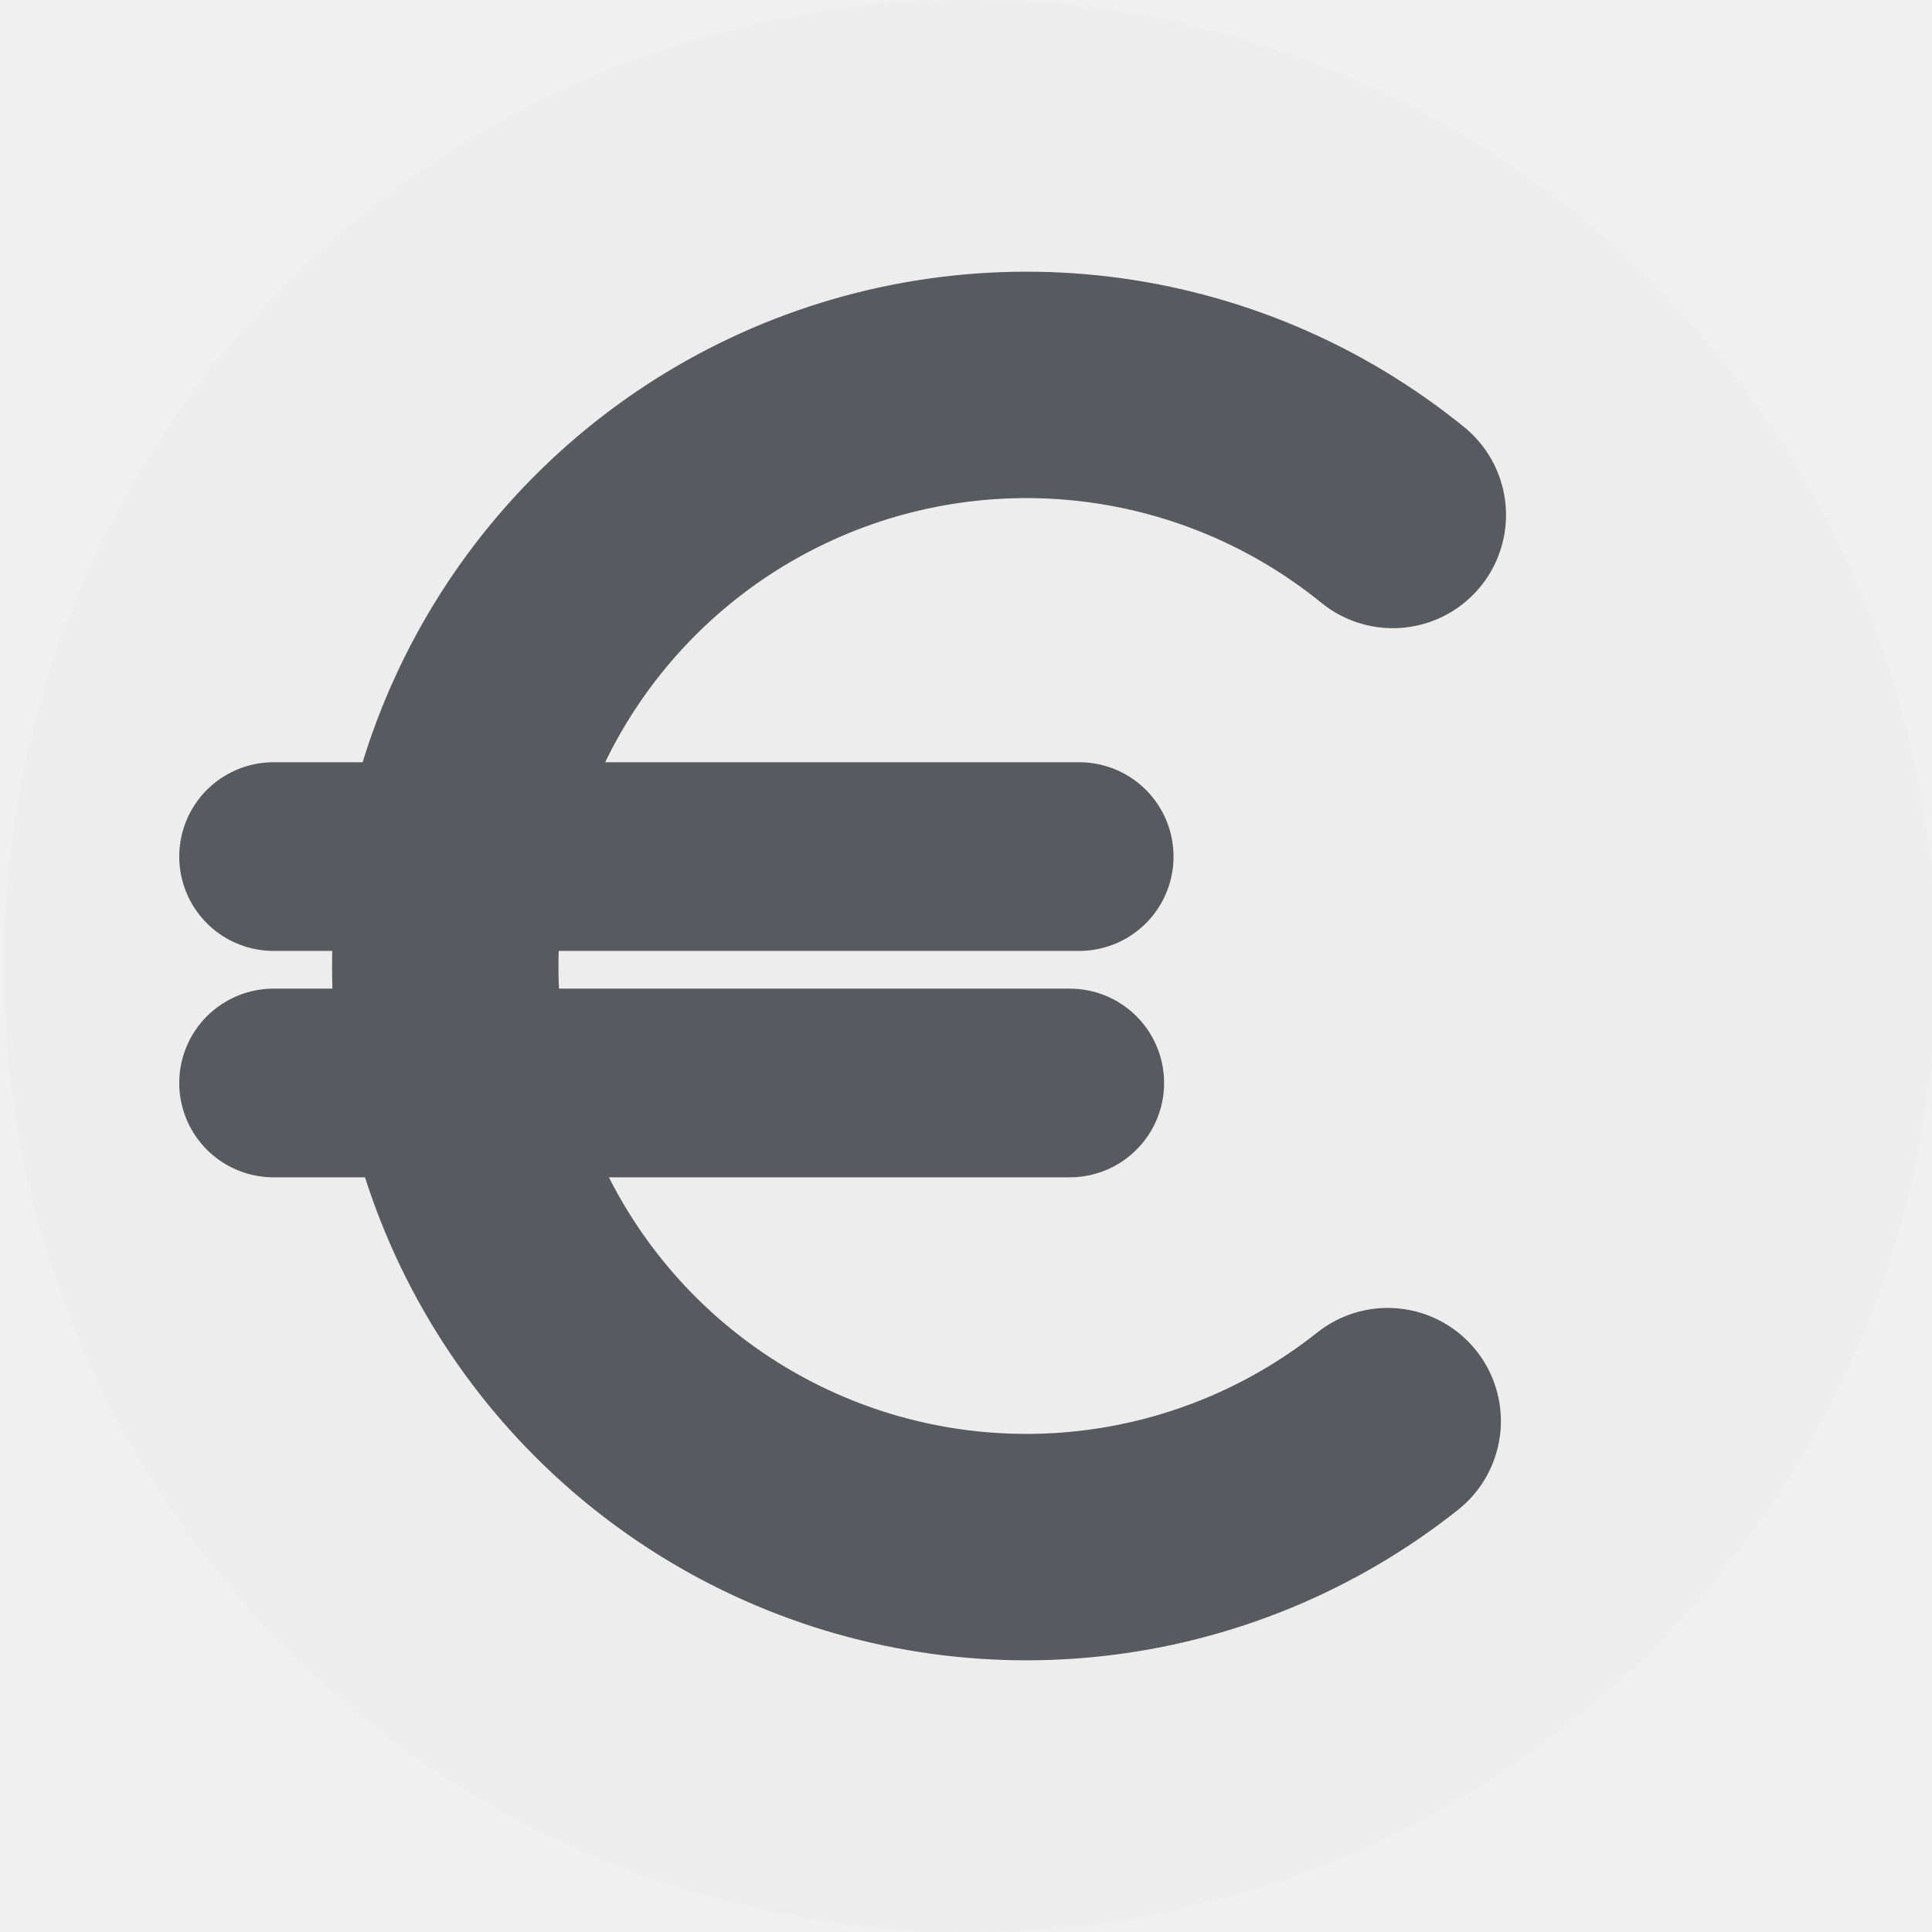
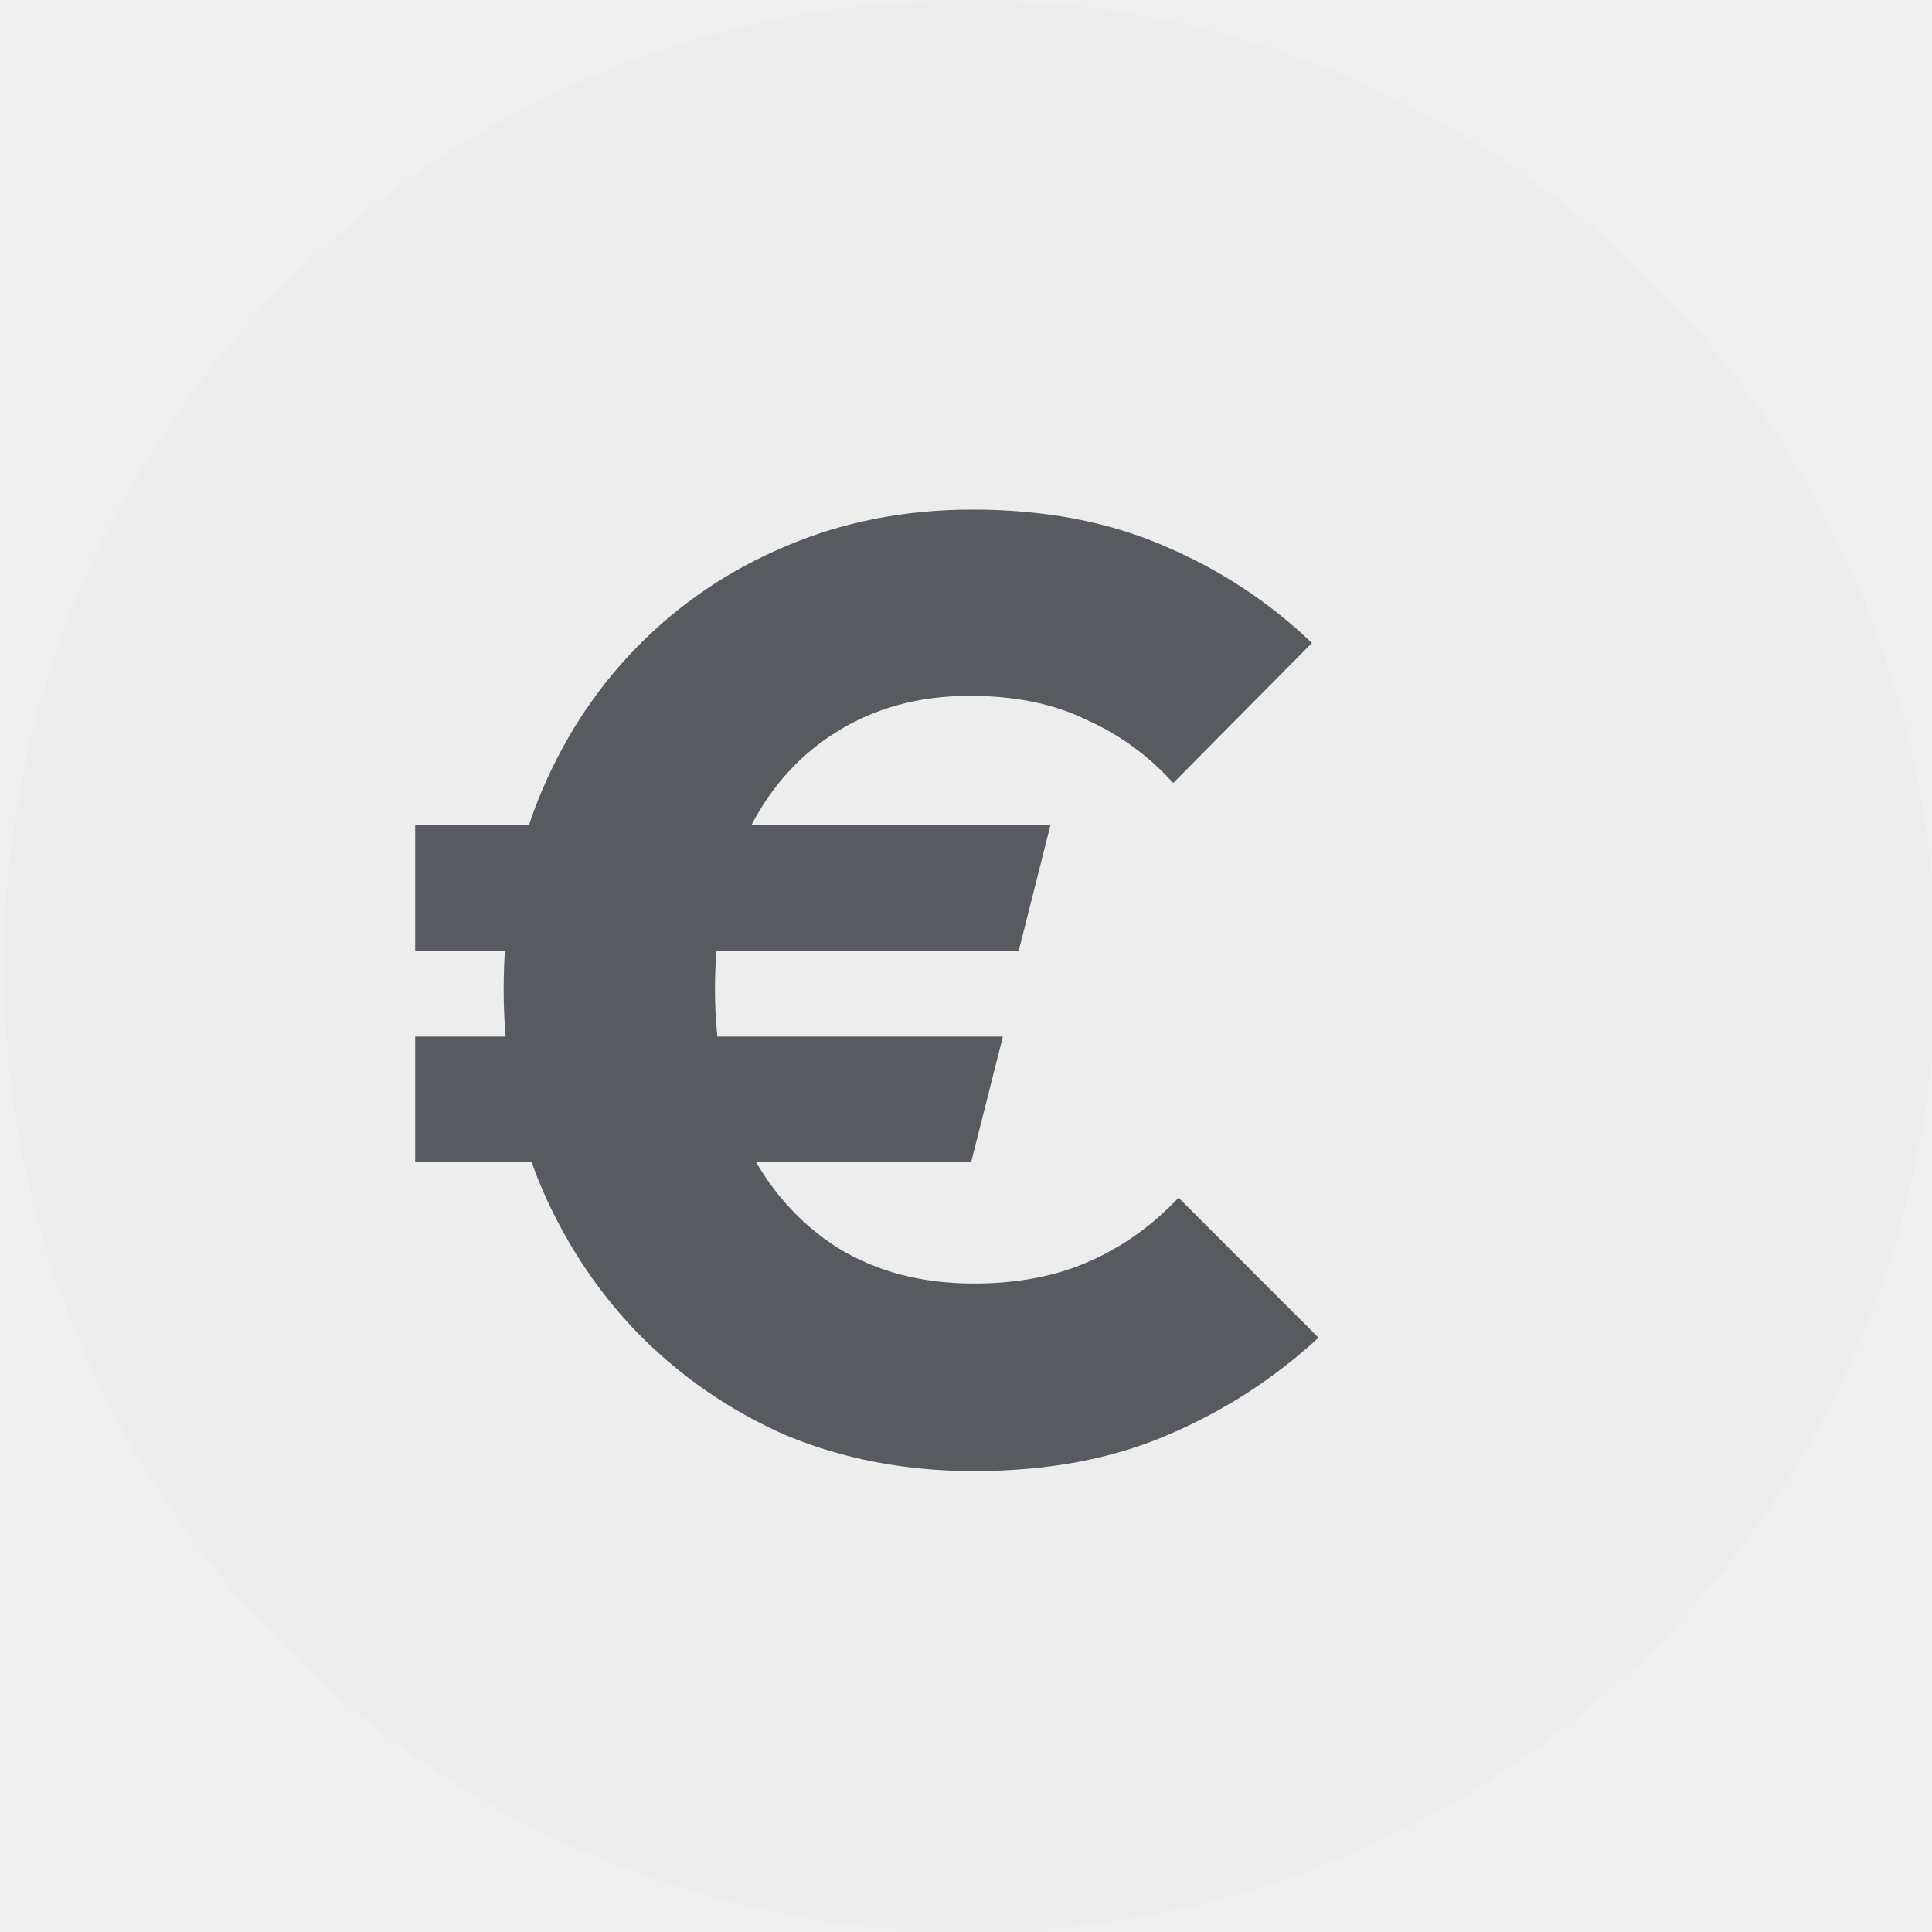
<svg xmlns="http://www.w3.org/2000/svg" width="512" height="512" viewBox="0 0 512 512" fill="none">
-   <g clip-path="url(#clip0_1898_16090)">
+   <g clip-path="url(#clip0_2280_148)">
    <circle cx="257" cy="256" r="256" fill="#EDEDED" />
-     <path d="M369.109 136.476C346.575 118.169 319.325 106.604 290.502 103.116C261.679 99.627 232.458 104.358 206.207 116.762C179.957 129.165 157.748 148.737 142.141 173.219C126.535 197.701 118.167 226.096 118.002 255.129C117.838 284.162 125.884 312.649 141.213 337.306C156.541 361.963 178.528 381.785 204.636 394.485C230.744 407.185 259.911 412.246 288.771 409.084C317.632 405.922 345.011 394.667 367.75 376.615" stroke="#575A5E" stroke-width="60" stroke-linecap="round" stroke-linejoin="round" />
-     <path d="M72.5 227H286" stroke="#575A5E" stroke-width="50" stroke-linecap="round" />
-     <path d="M72.5 287H283.5" stroke="#575A5E" stroke-width="50" stroke-linecap="round" />
+     <path d="M258.073 389.85C240.107 389.85 223.54 386.7 208.373 380.4C193.44 373.867 180.257 364.767 168.823 353.1C157.623 341.433 148.873 327.9 142.573 312.5C136.507 296.867 133.473 280.067 133.473 262.1C133.473 244.133 136.507 227.45 142.573 212.05C148.873 196.417 157.623 182.883 168.823 171.45C180.023 160.017 193.09 151.15 208.023 144.85C223.19 138.317 239.757 135.05 257.723 135.05C276.623 135.05 293.423 138.2 308.123 144.5C323.057 150.8 336.24 159.433 347.673 170.4L310.923 207.5C304.39 200.267 296.69 194.667 287.823 190.7C279.19 186.5 268.923 184.4 257.023 184.4C243.49 184.4 231.59 187.667 221.323 194.2C211.29 200.5 203.473 209.483 197.873 221.15C192.273 232.817 189.473 246.467 189.473 262.1C189.473 277.733 192.273 291.5 197.873 303.4C203.707 315.067 211.757 324.167 222.023 330.7C232.29 337 244.307 340.15 258.073 340.15C269.74 340.15 280.007 338.167 288.873 334.2C297.74 330.233 305.557 324.633 312.323 317.4L349.423 354.5C337.523 365.467 324.107 374.1 309.173 380.4C294.473 386.7 277.44 389.85 258.073 389.85ZM110.023 251.95V218.7H278.373L269.973 251.95H110.023ZM110.023 307.95V274.7H265.773L257.373 307.95H110.023Z" fill="#575A5E" />
  </g>
  <defs>
-     <clipPath id="clip0_1898_16090">
+     <clipPath id="clip0_2280_148">
      <rect width="512" height="512" fill="white" />
    </clipPath>
  </defs>
</svg>
